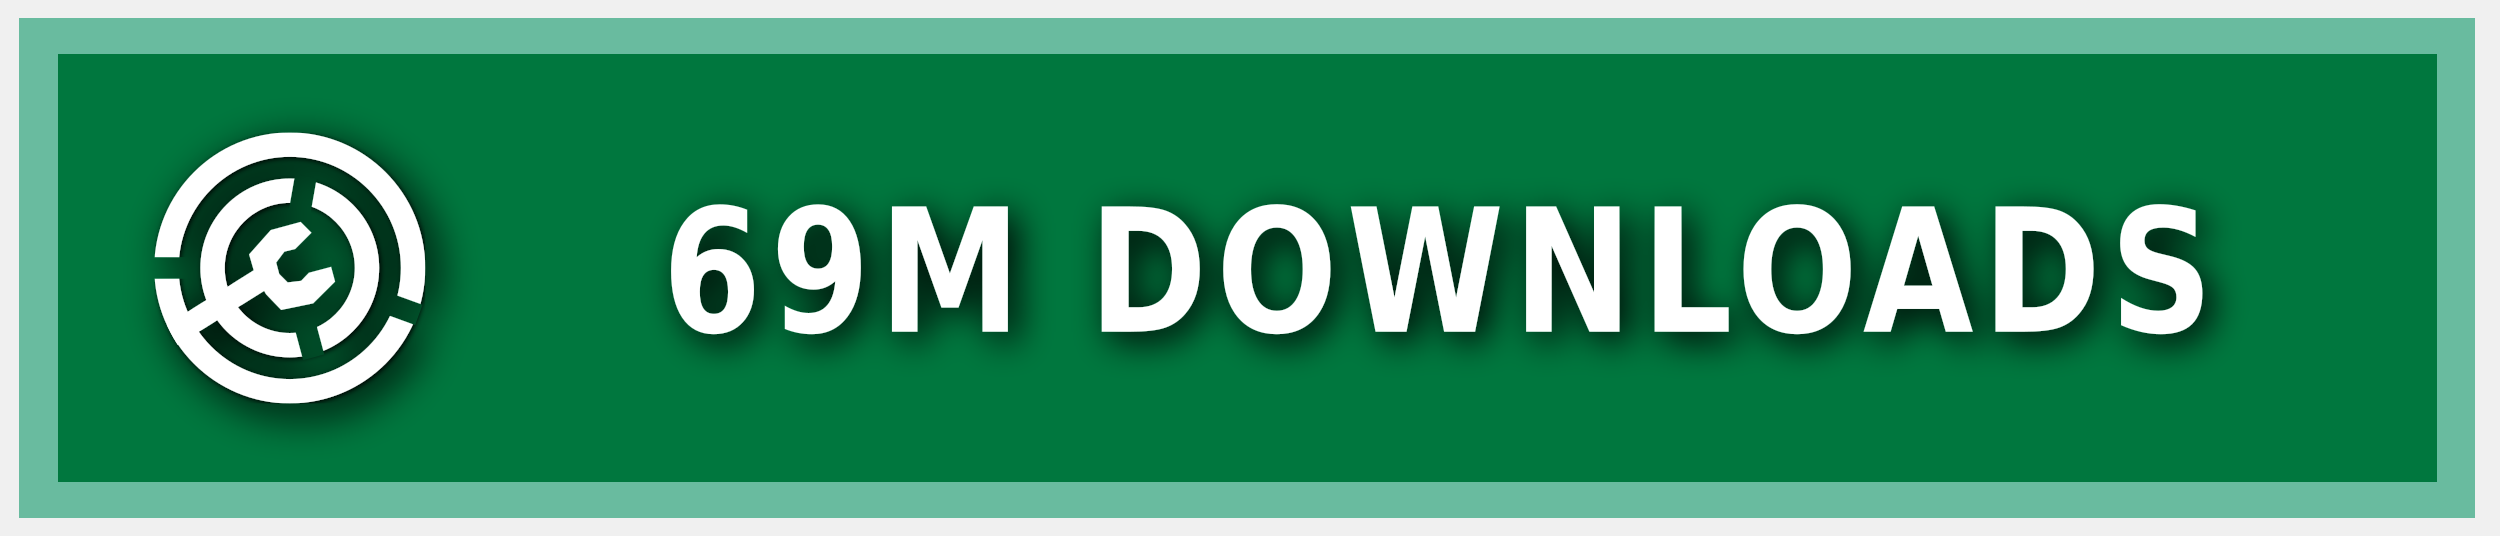
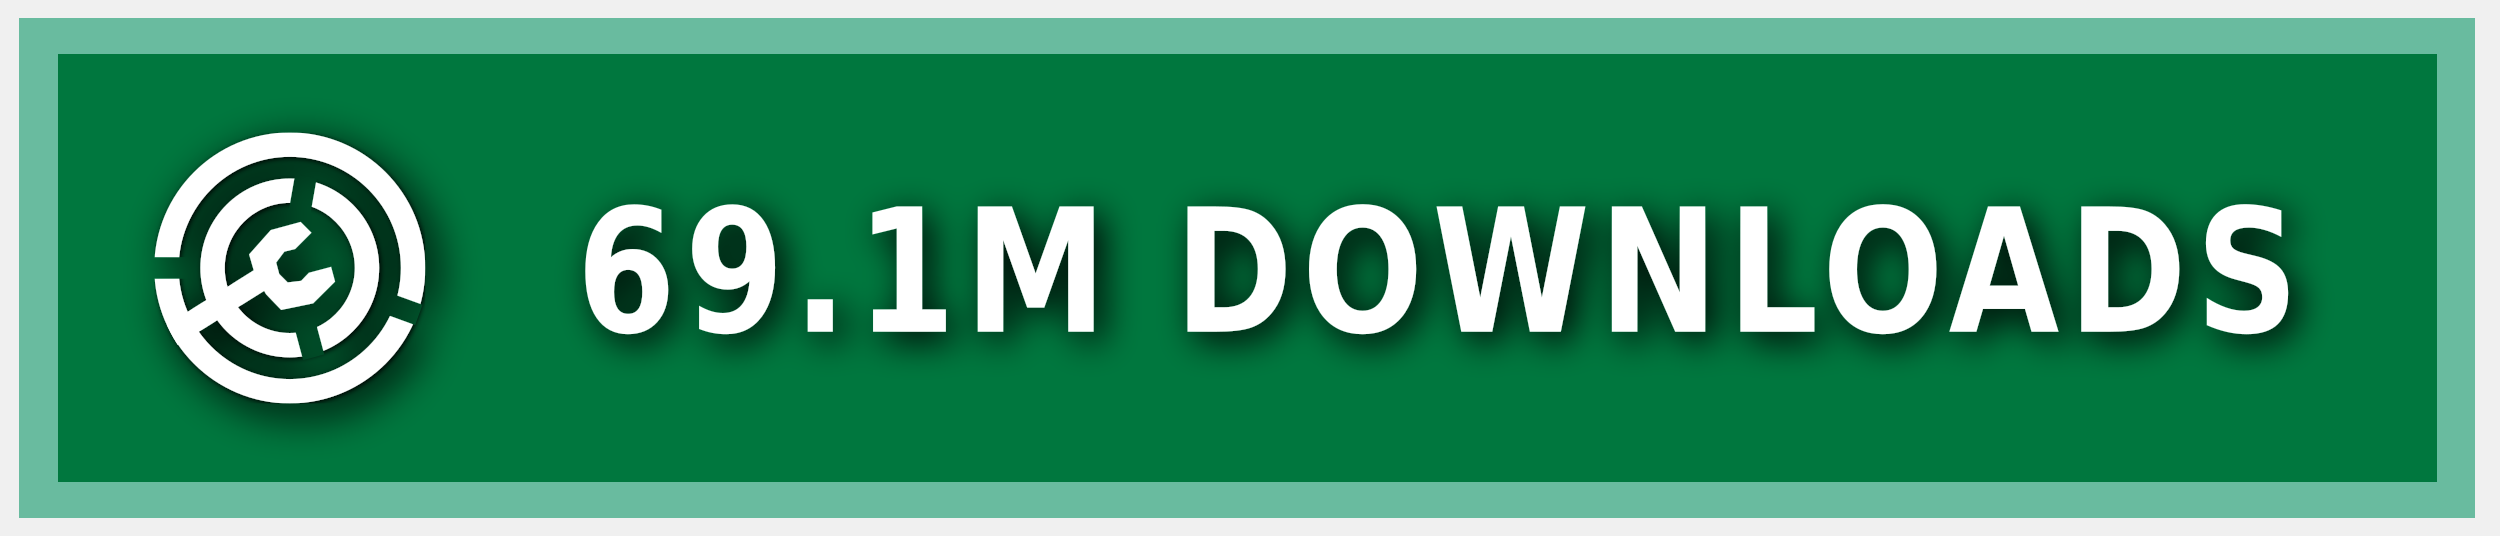
<svg xmlns="http://www.w3.org/2000/svg" xmlns:ns1="https://boxy-svg.com" width="140" height="30" role="img" aria-label="MODRINTH">
  <style> g:not(.noshadow) { filter: drop-shadow(0.5px 0.5px 1.0px black); } </style>
  <defs>
    <ns1:guide x="121.656" y="10.118" angle="90" />
    <ns1:guide x="127.198" y="17.628" angle="90" />
    <ns1:guide x="8.199" y="-3.08" angle="0" />
    <ns1:guide x="20.449" y="-4.101" angle="0" />
    <ns1:guide x="121.656" y="10.118" angle="90" />
    <ns1:guide x="127.198" y="17.628" angle="90" />
    <ns1:guide x="8.199" y="-3.08" angle="0" />
    <ns1:guide x="20.449" y="-4.101" angle="0" />
  </defs>
  <g class="noshadow" shape-rendering="crispEdges" style="" transform="matrix(1.074564, 0, 0, 1, 0, 0)">
    <rect x="1" y="1" width="128" height="28" style="fill: #00954E;" />
    <rect x="1" y="1" width="128" height="28" style="fill: rgba(0, 0, 0, 0.2);" />
    <rect x="2" y="2" width="126" height="26" style="fill: none; stroke-width:2px; stroke: rgba(211, 255, 255, 0.5);" />
  </g>
  <g fill-rule="evenodd" stroke-linejoin="round" stroke-miterlimit="1.5" clip-rule="evenodd" transform="matrix(1.2, 0, 0, 1.2, -1.2, -1.5)">
    <path fill="none" d="M 8.199 7.432 L 20.846 7.432 L 20.846 20.079 L 8.199 20.079 L 8.199 7.432 Z" style="" />
    <g clip-path="url(#a)" transform="matrix(0.126469, 0, 0, 0.126469, 8.198999, 7.431019)" style="">
      <path fill="#ffffff" d="M50 17c18.207 0 32.988 14.787 32.988 33S68.207 83 50 83 17.012 68.213 17.012 50 31.793 17 50 17Zm0 9c13.24 0 23.988 10.755 23.988 24S63.24 74 50 74 26.012 63.245 26.012 50 36.76 26 50 26Z" />
    </g>
    <g clip-path="url(#b)" transform="matrix(0.126469, 0, 0, 0.126469, 8.198999, 7.431019)" style="">
      <path fill="#ffffff" d="M50 0c27.596 0 50 22.404 50 50s-22.404 50-50 50S0 77.596 0 50 22.404 0 50 0Zm0 9c22.629 0 41 18.371 41 41S72.629 91 50 91 9 72.629 9 50 27.371 9 50 9Z" />
    </g>
    <g class="noshadow" clip-path="url(#c)" transform="matrix(0.112383, 0, 0, 0.122032, 8.268063, 7.737635)" style="">
      <path fill="none" stroke="#ffffff" stroke-width="9" d="M 50 50 L 5.171 75.882" />
    </g>
    <path fill="#ffffff" d="M 12.909 14.103 L 12.625 13.123 L 13.637 11.985 L 15.028 11.605 L 15.534 12.111 L 14.775 12.87 L 14.269 12.996 L 13.89 13.502 L 14.032 14.038 L 14.425 14.429 L 15.053 14.354 L 15.415 13.979 L 16.452 13.701 L 16.637 14.392 L 15.613 15.407 L 14.121 15.714 L 13.415 14.979 L 12.909 14.103 Z" style="" />
    <clipPath id="clip-1">
      <path d="M50 0c27.596 0 50 22.404 50 50s-22.404 50-50 50S0 77.596 0 50 22.404 0 50 0Zm0 39.549c5.768 0 10.451 4.683 10.451 10.451 0 5.768-4.683 10.451-10.451 10.451-5.768 0-10.451-4.683-10.451-10.451 0-5.768 4.683-10.451 10.451-10.451Z" />
    </clipPath>
    <g class="noshadow" clip-path="url(#clip-1)" transform="matrix(0.064459, 0.010209, -0.018807, 0.118741, -9.215255, -61.72825)" style="transform-origin: 27.985px 74.177px;">
      <path fill="none" stroke="#ffffff" stroke-width="9" d="M 49.29 67.75 L 6.679 80.603" style="" />
    </g>
  </g>
  <g>
    <clipPath id="a">
      <path fill-rule="evenodd" stroke-linejoin="round" stroke-miterlimit="1.5" clip-rule="evenodd" d="M100 0H0v100h100V0ZM46.002 49.295l.076 1.757 8.83 32.963 7.843-2.102-8.596-32.094 5.804-32.932-7.997-1.41-5.96 33.818Z" />
    </clipPath>
    <clipPath id="b">
      <path d="M0 0v46h50l1.368.241L99 63.578l-2.736 7.517L49.295 54H0v46h100V0H0Z" />
    </clipPath>
    <clipPath id="c">
      <path d="M50 0c27.596 0 50 22.404 50 50s-22.404 50-50 50S0 77.596 0 50 22.404 0 50 0Zm0 39.549c5.768 0 10.451 4.683 10.451 10.451 0 5.768-4.683 10.451-10.451 10.451-5.768 0-10.451-4.683-10.451-10.451 0-5.768 4.683-10.451 10.451-10.451Z" />
    </clipPath>
  </g>
  <g fill="#fff" text-anchor="middle" font-family="Verdana,Geneva,DejaVu Sans,sans-serif" text-rendering="geometricPrecision" font-size="100" transform="matrix(1, 0, 0, 1, 13, 0)">
-     <text style="font-size: 80px; font-weight: 700; white-space: pre;" transform="matrix(0.1, 0, 0, 0.120296, 0, -3.678133)" x="675" y="185" letter-spacing="5">69M DOWNLOADS</text>
+     <text style="font-size: 80px; font-weight: 700; white-space: pre;" transform="matrix(0.1, 0, 0, 0.120296, 0, -3.678133)" x="675" y="185" letter-spacing="5">69.1M DOWNLOADS</text>
  </g>
</svg>
